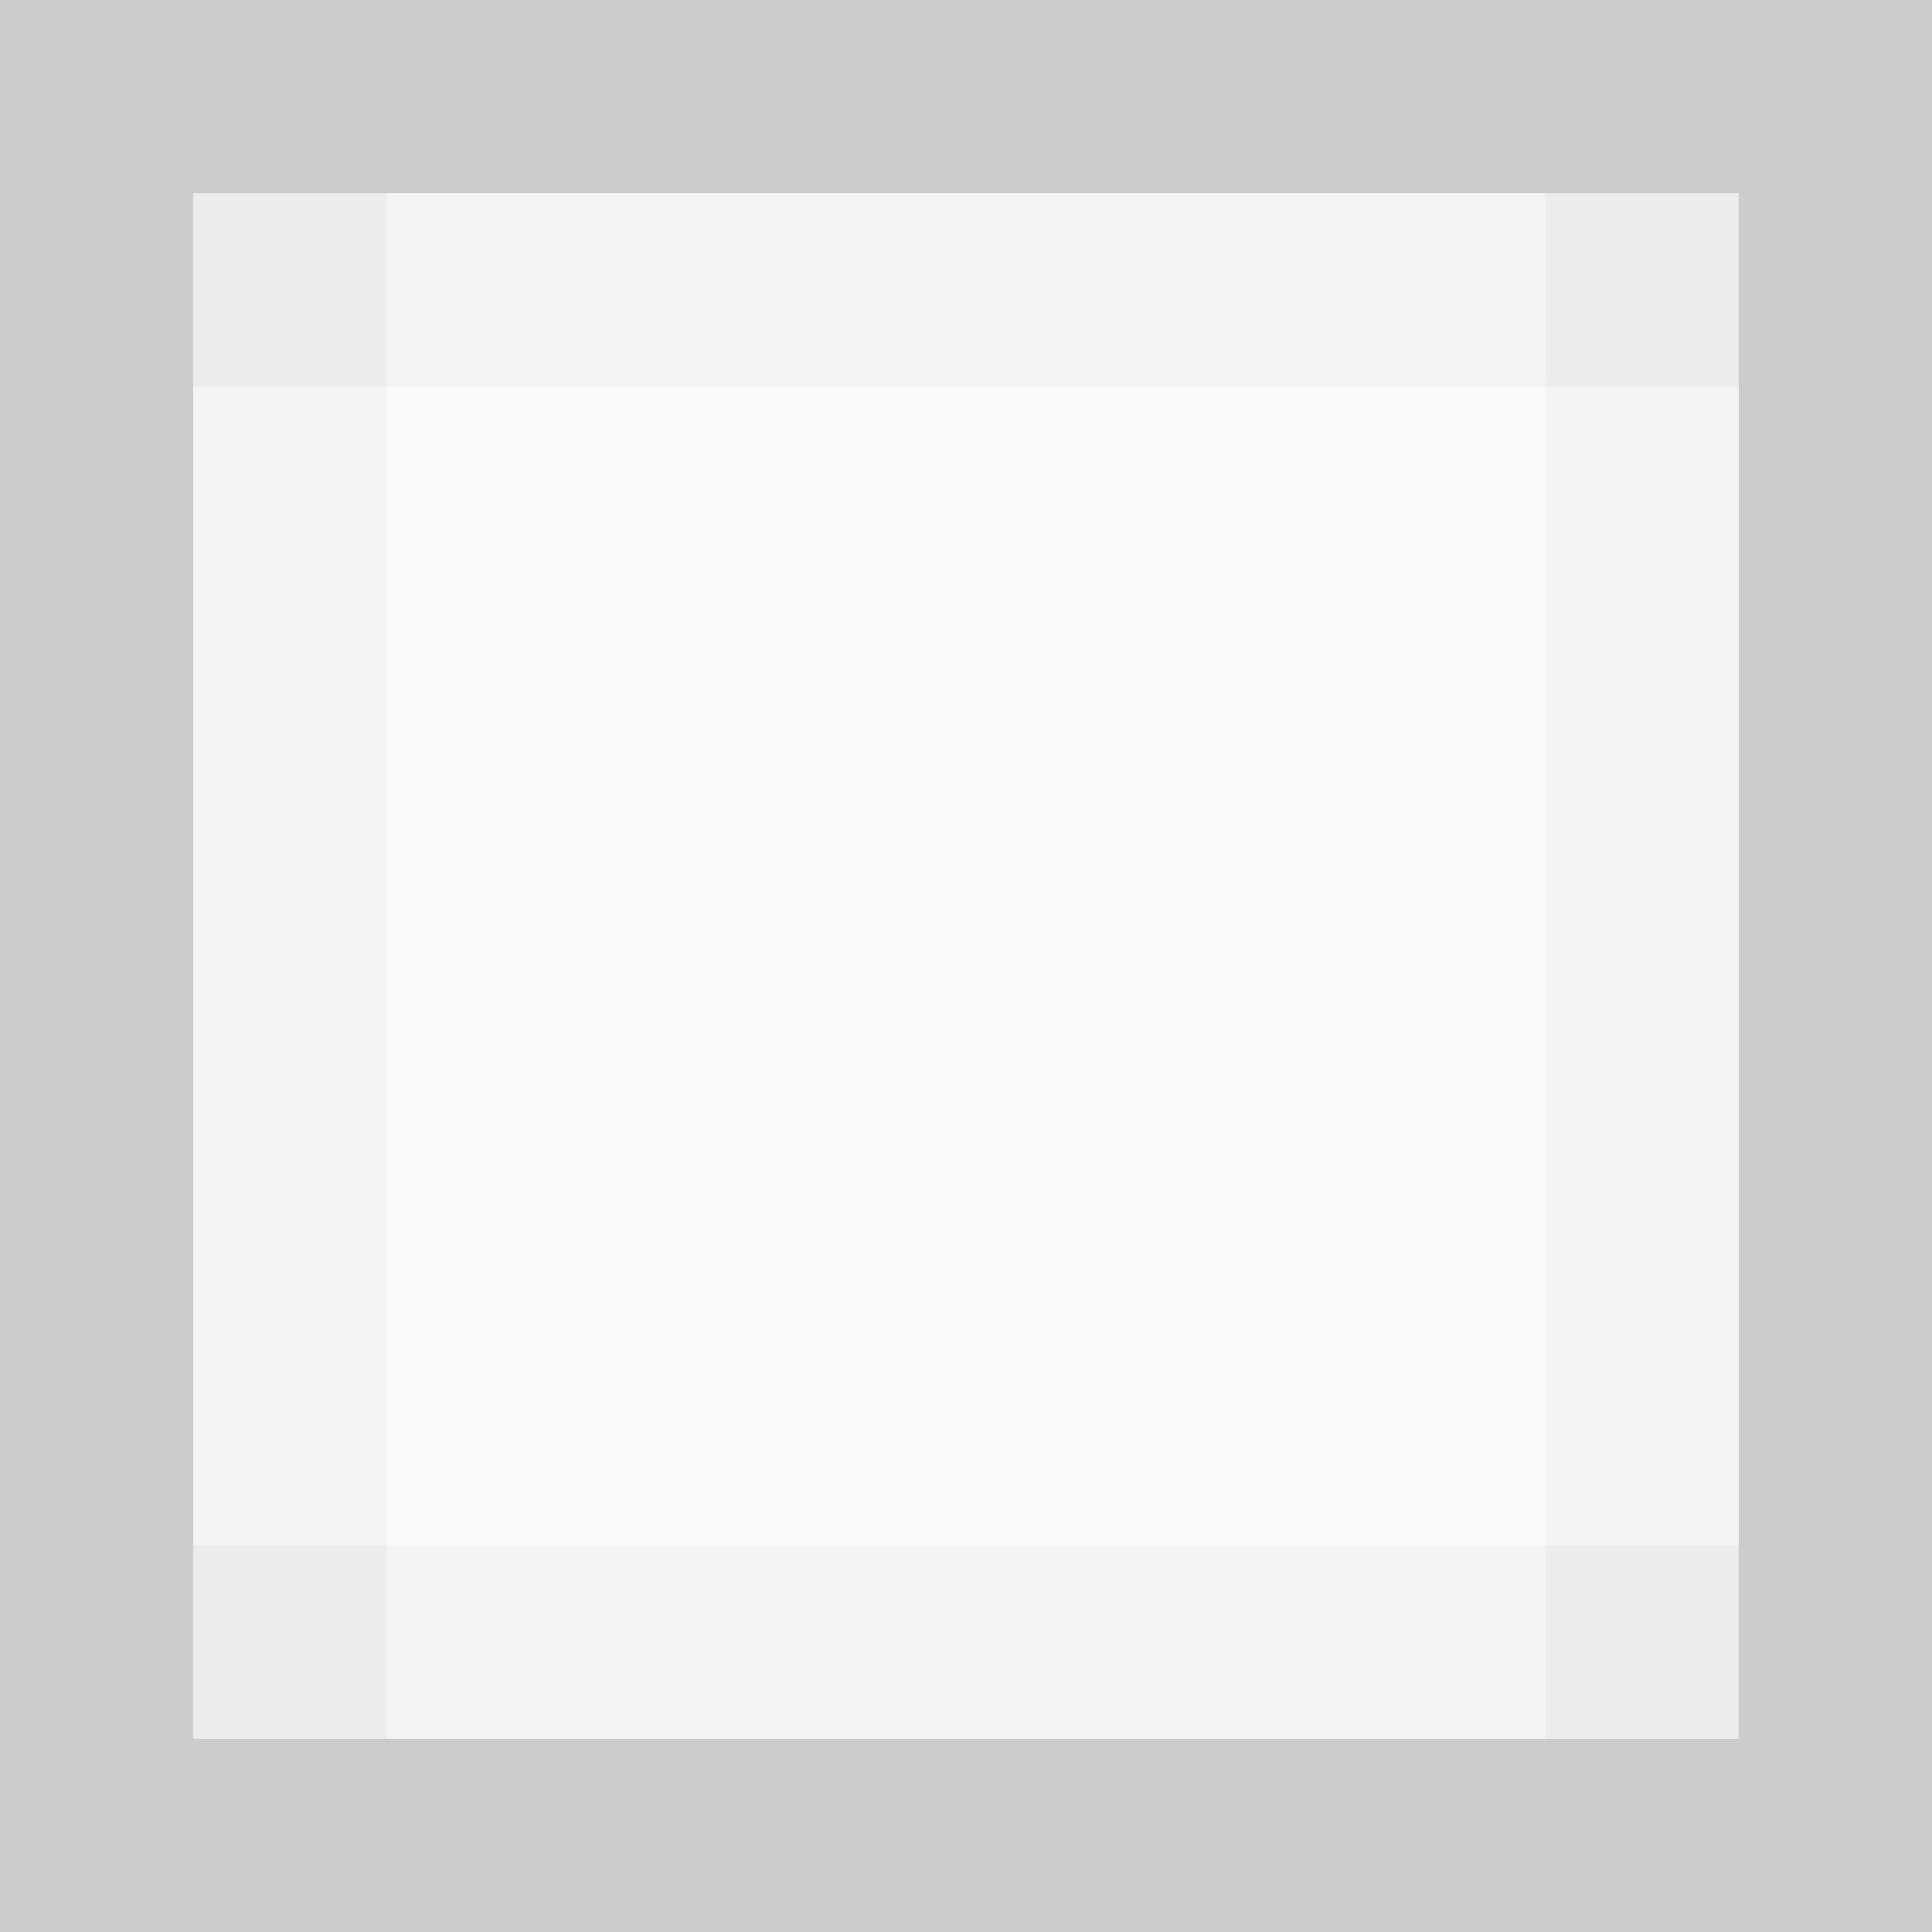
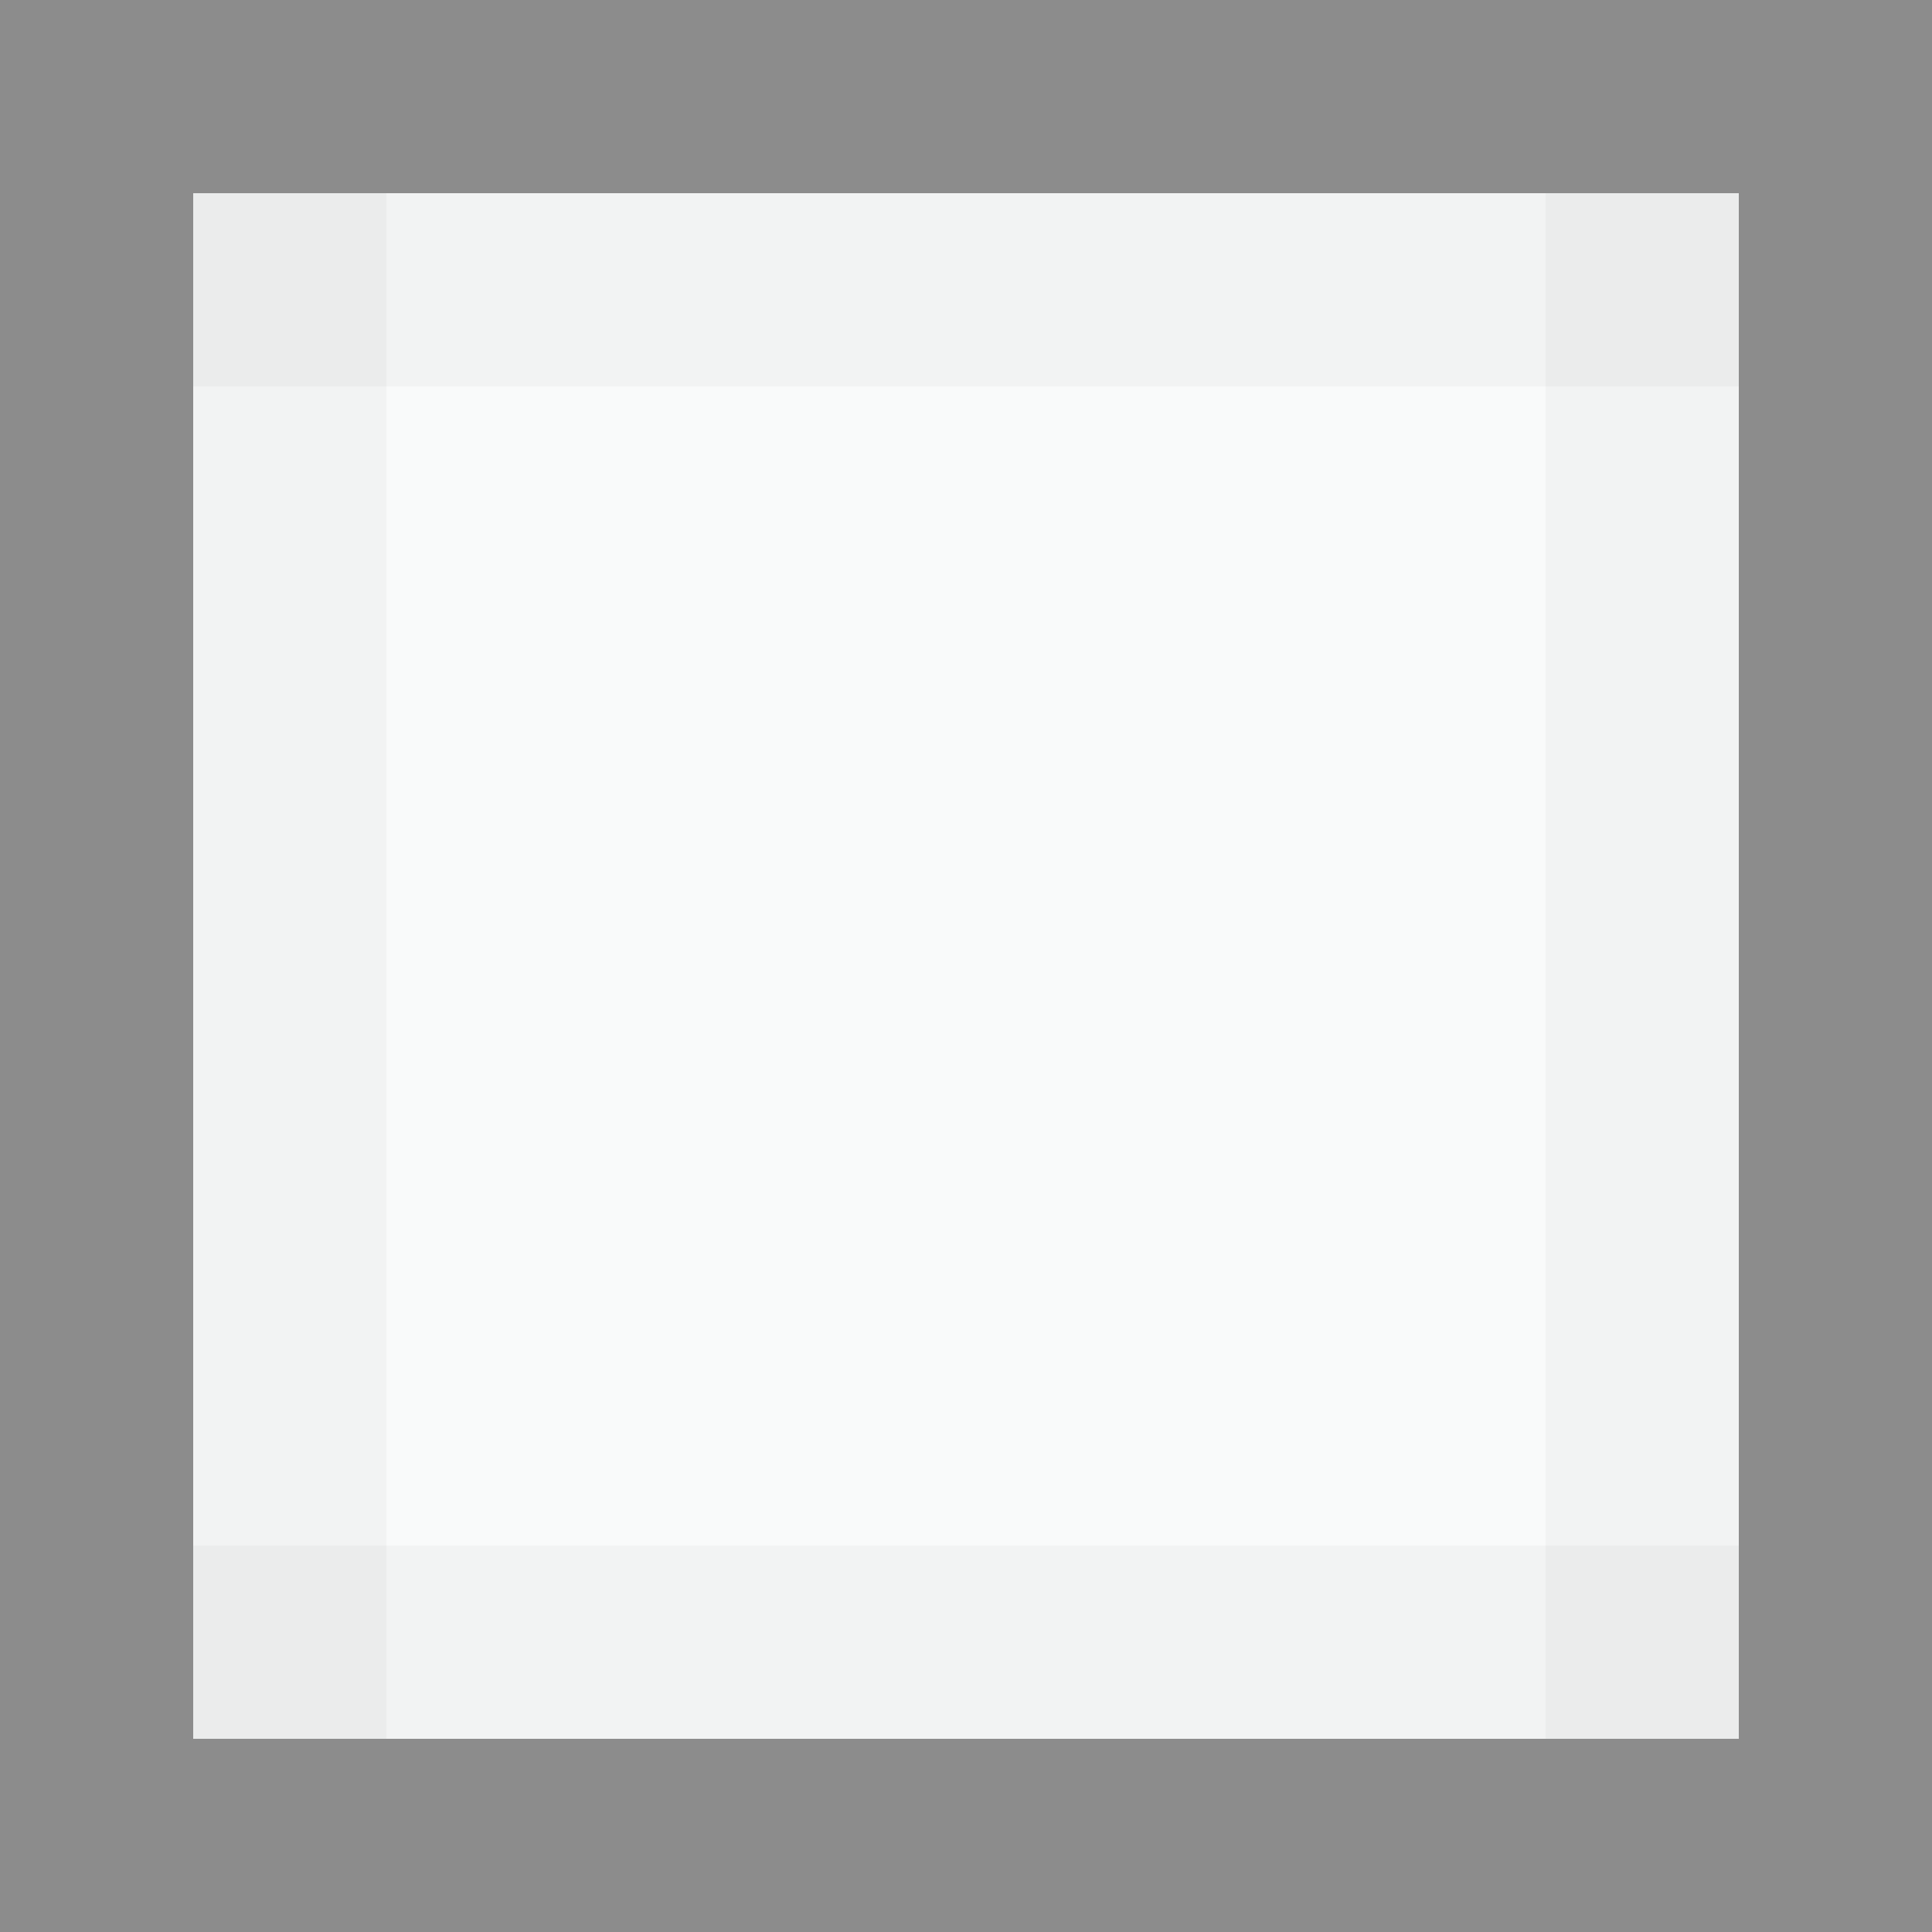
<svg xmlns="http://www.w3.org/2000/svg" width="10" height="10" id="svg11300" version="1.0" style="display:inline;enable-background:new">
  <defs id="defs3" />
  <g style="display:inline" id="layer1" transform="translate(0,-290)">
-     <path style="display:inline;opacity:0.32;fill:#eef0f2;fill-opacity:1;stroke:none;enable-background:new" d="m 1,291 8,0 0,8 -8,0 z" id="rect5315-7-1" />
-     <path style="display:inline;opacity:0.2;fill:#000000;fill-opacity:1;stroke:none;enable-background:new" d="m 0,290 0,10 10,0 0,-10 z m 1,1 8,0 0,8 -8,0 z" id="rect5319-7-4" />
+     <path style="display:inline;opacity:0.35;fill:#eef0f2;fill-opacity:1;stroke:none;enable-background:new" d="m 1,291 8,0 0,8 -8,0 z" id="rect5315-7-1" />
+     <path style="display:inline;opacity:0.45;fill:#000000;fill-opacity:1;stroke:none;enable-background:new" d="m 0,290 0,10 10,0 0,-10 z m 1,1 8,0 0,8 -8,0 z" id="rect5319-7-4" />
    <path style="opacity:0.03;fill:#000000;fill-opacity:1;stroke:none;stroke-width:4;stroke-linecap:butt;stroke-linejoin:miter;stroke-miterlimit:2.7;stroke-dasharray:none;stroke-opacity:1" d="m 1,291 8,0 0,1 -8,0 z" id="rect4266" />
    <path style="opacity:0.03;fill:#000000;fill-opacity:1;stroke:none;stroke-width:4;stroke-linecap:butt;stroke-linejoin:miter;stroke-miterlimit:2.7;stroke-dasharray:none;stroke-opacity:1" d="m 1,298 8,0 0,1 -8,0 z" id="rect4268" />
    <path style="opacity:0.03;fill:#000000;fill-opacity:1;stroke:none;stroke-width:4;stroke-linecap:butt;stroke-linejoin:miter;stroke-miterlimit:2.7;stroke-dasharray:none;stroke-opacity:1" d="m 2,291 0,8 -1,0 0,-8 z" id="rect4270" />
    <path style="opacity:0.03;fill:#000000;fill-opacity:1;stroke:none;stroke-width:4;stroke-linecap:butt;stroke-linejoin:miter;stroke-miterlimit:2.7;stroke-dasharray:none;stroke-opacity:1" d="m 9,291 0,8 -1,0 0,-8 z" id="rect4272" />
  </g>
</svg>
